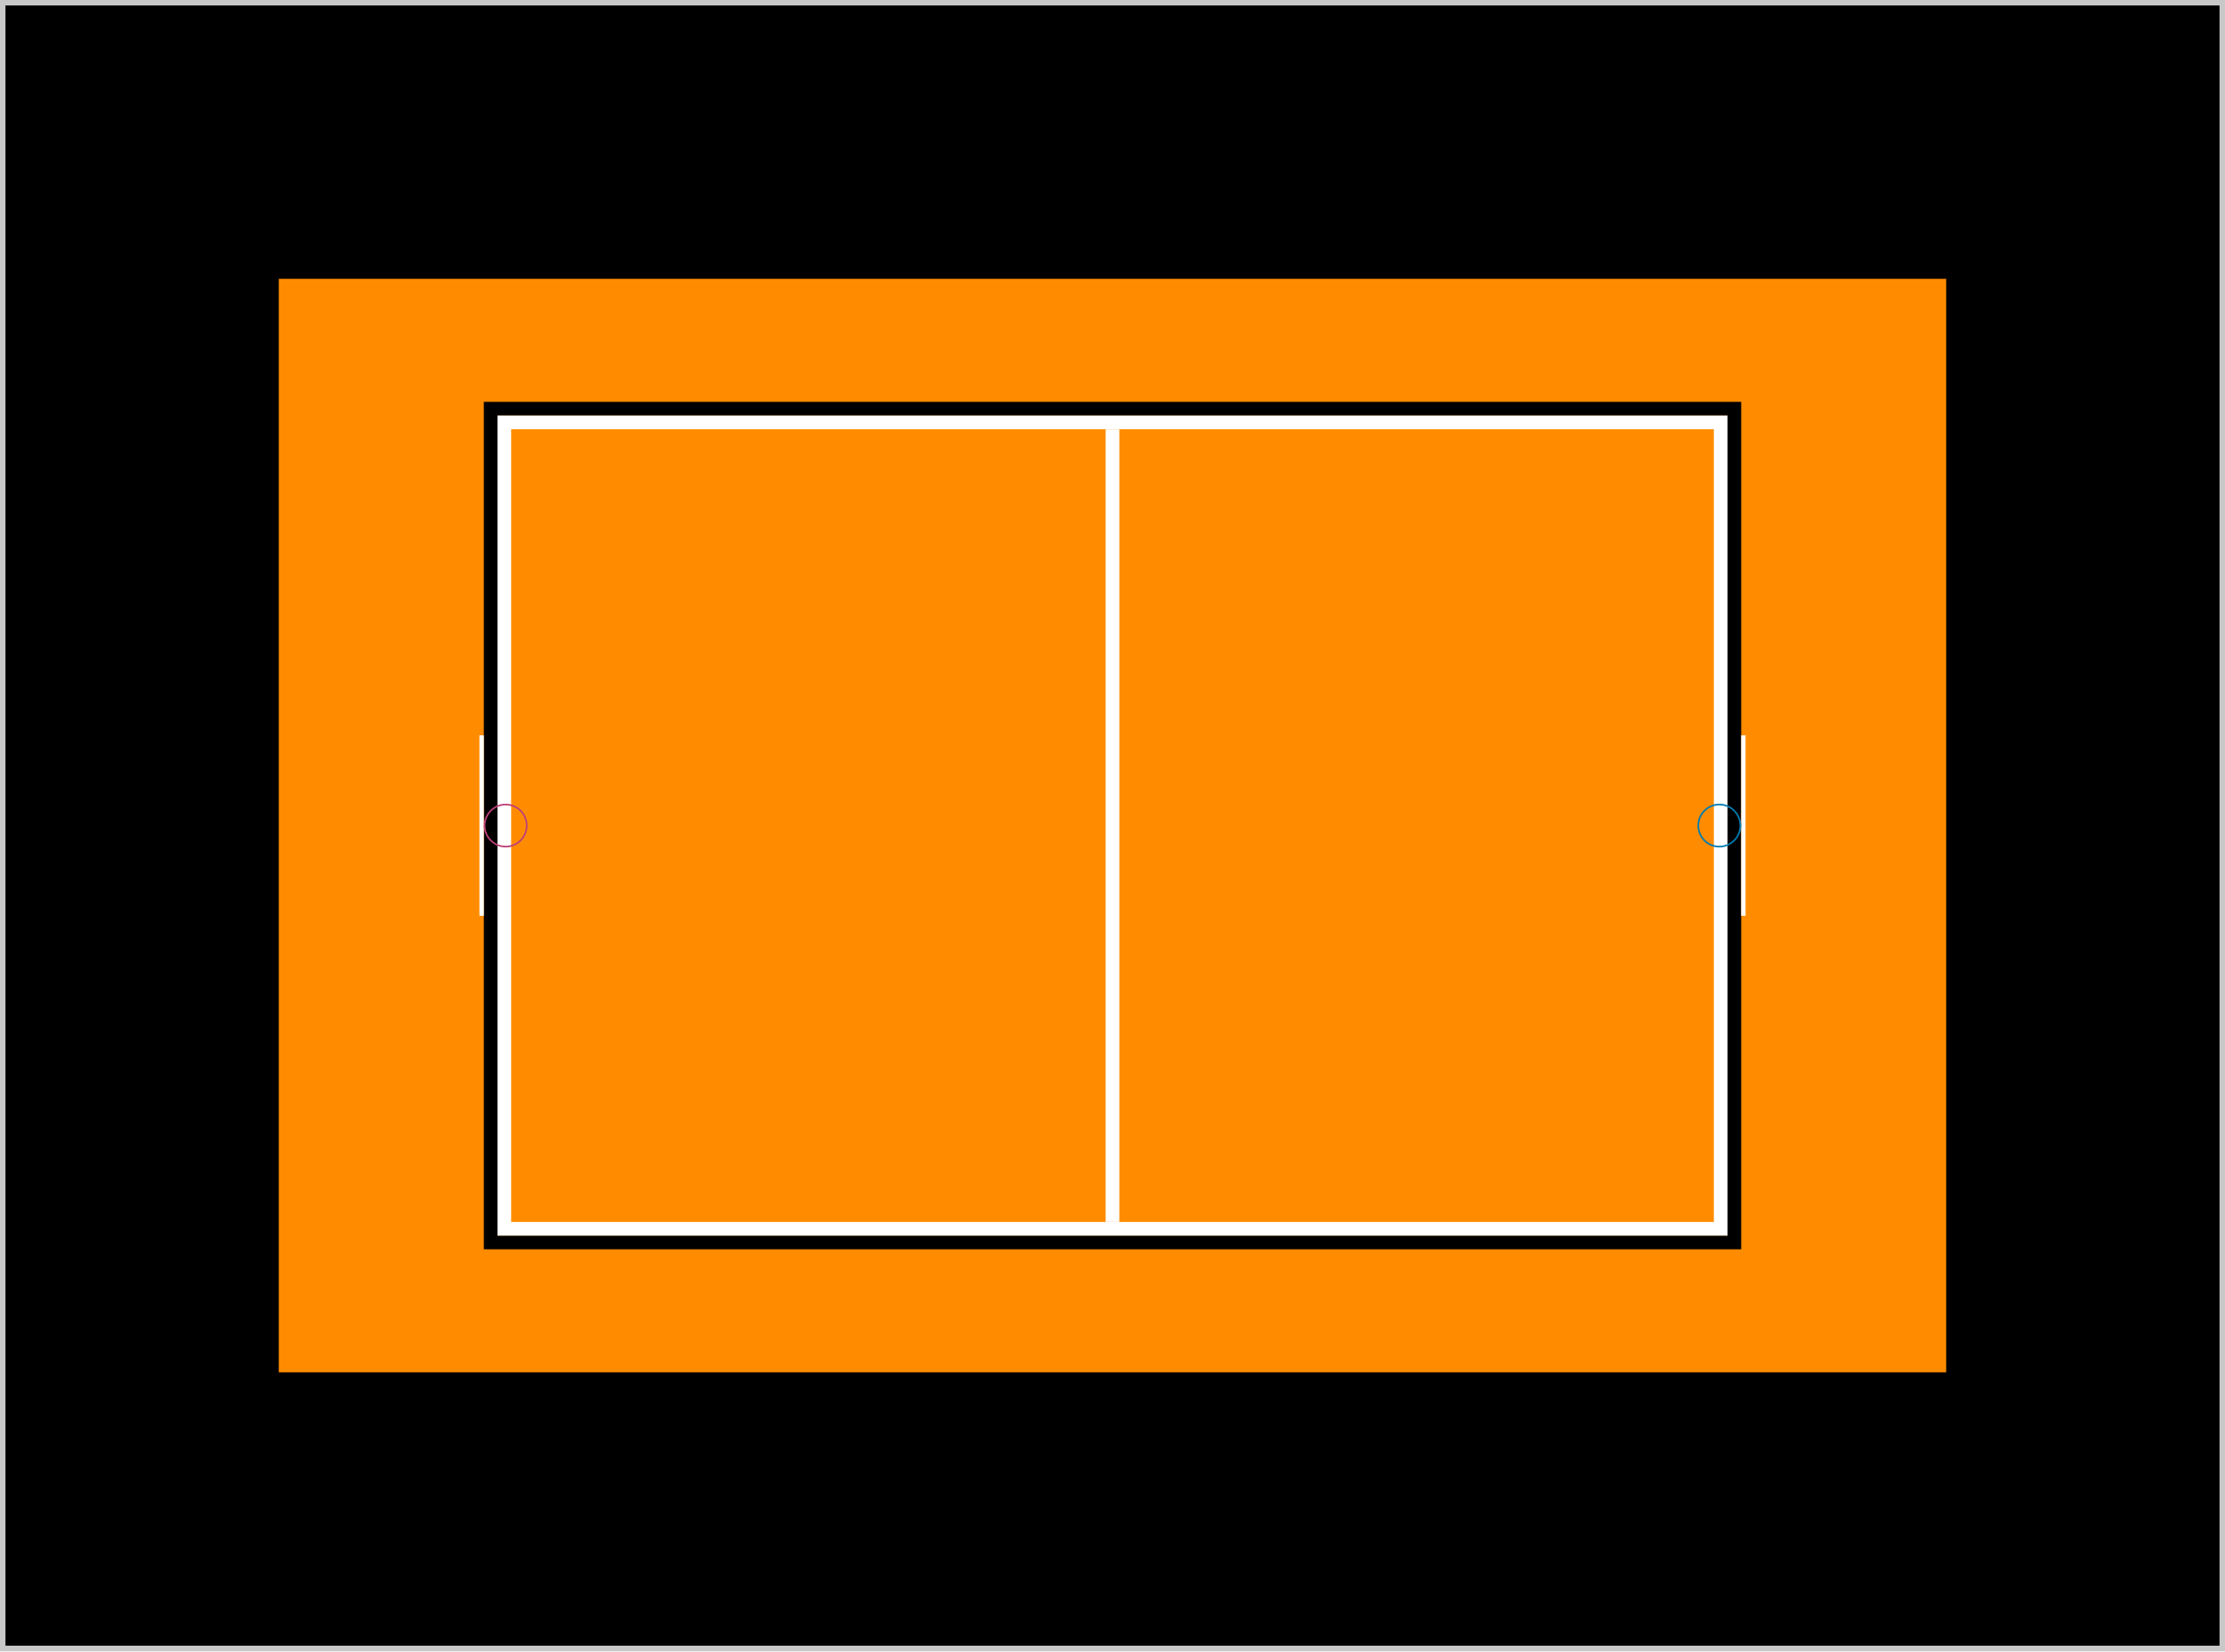
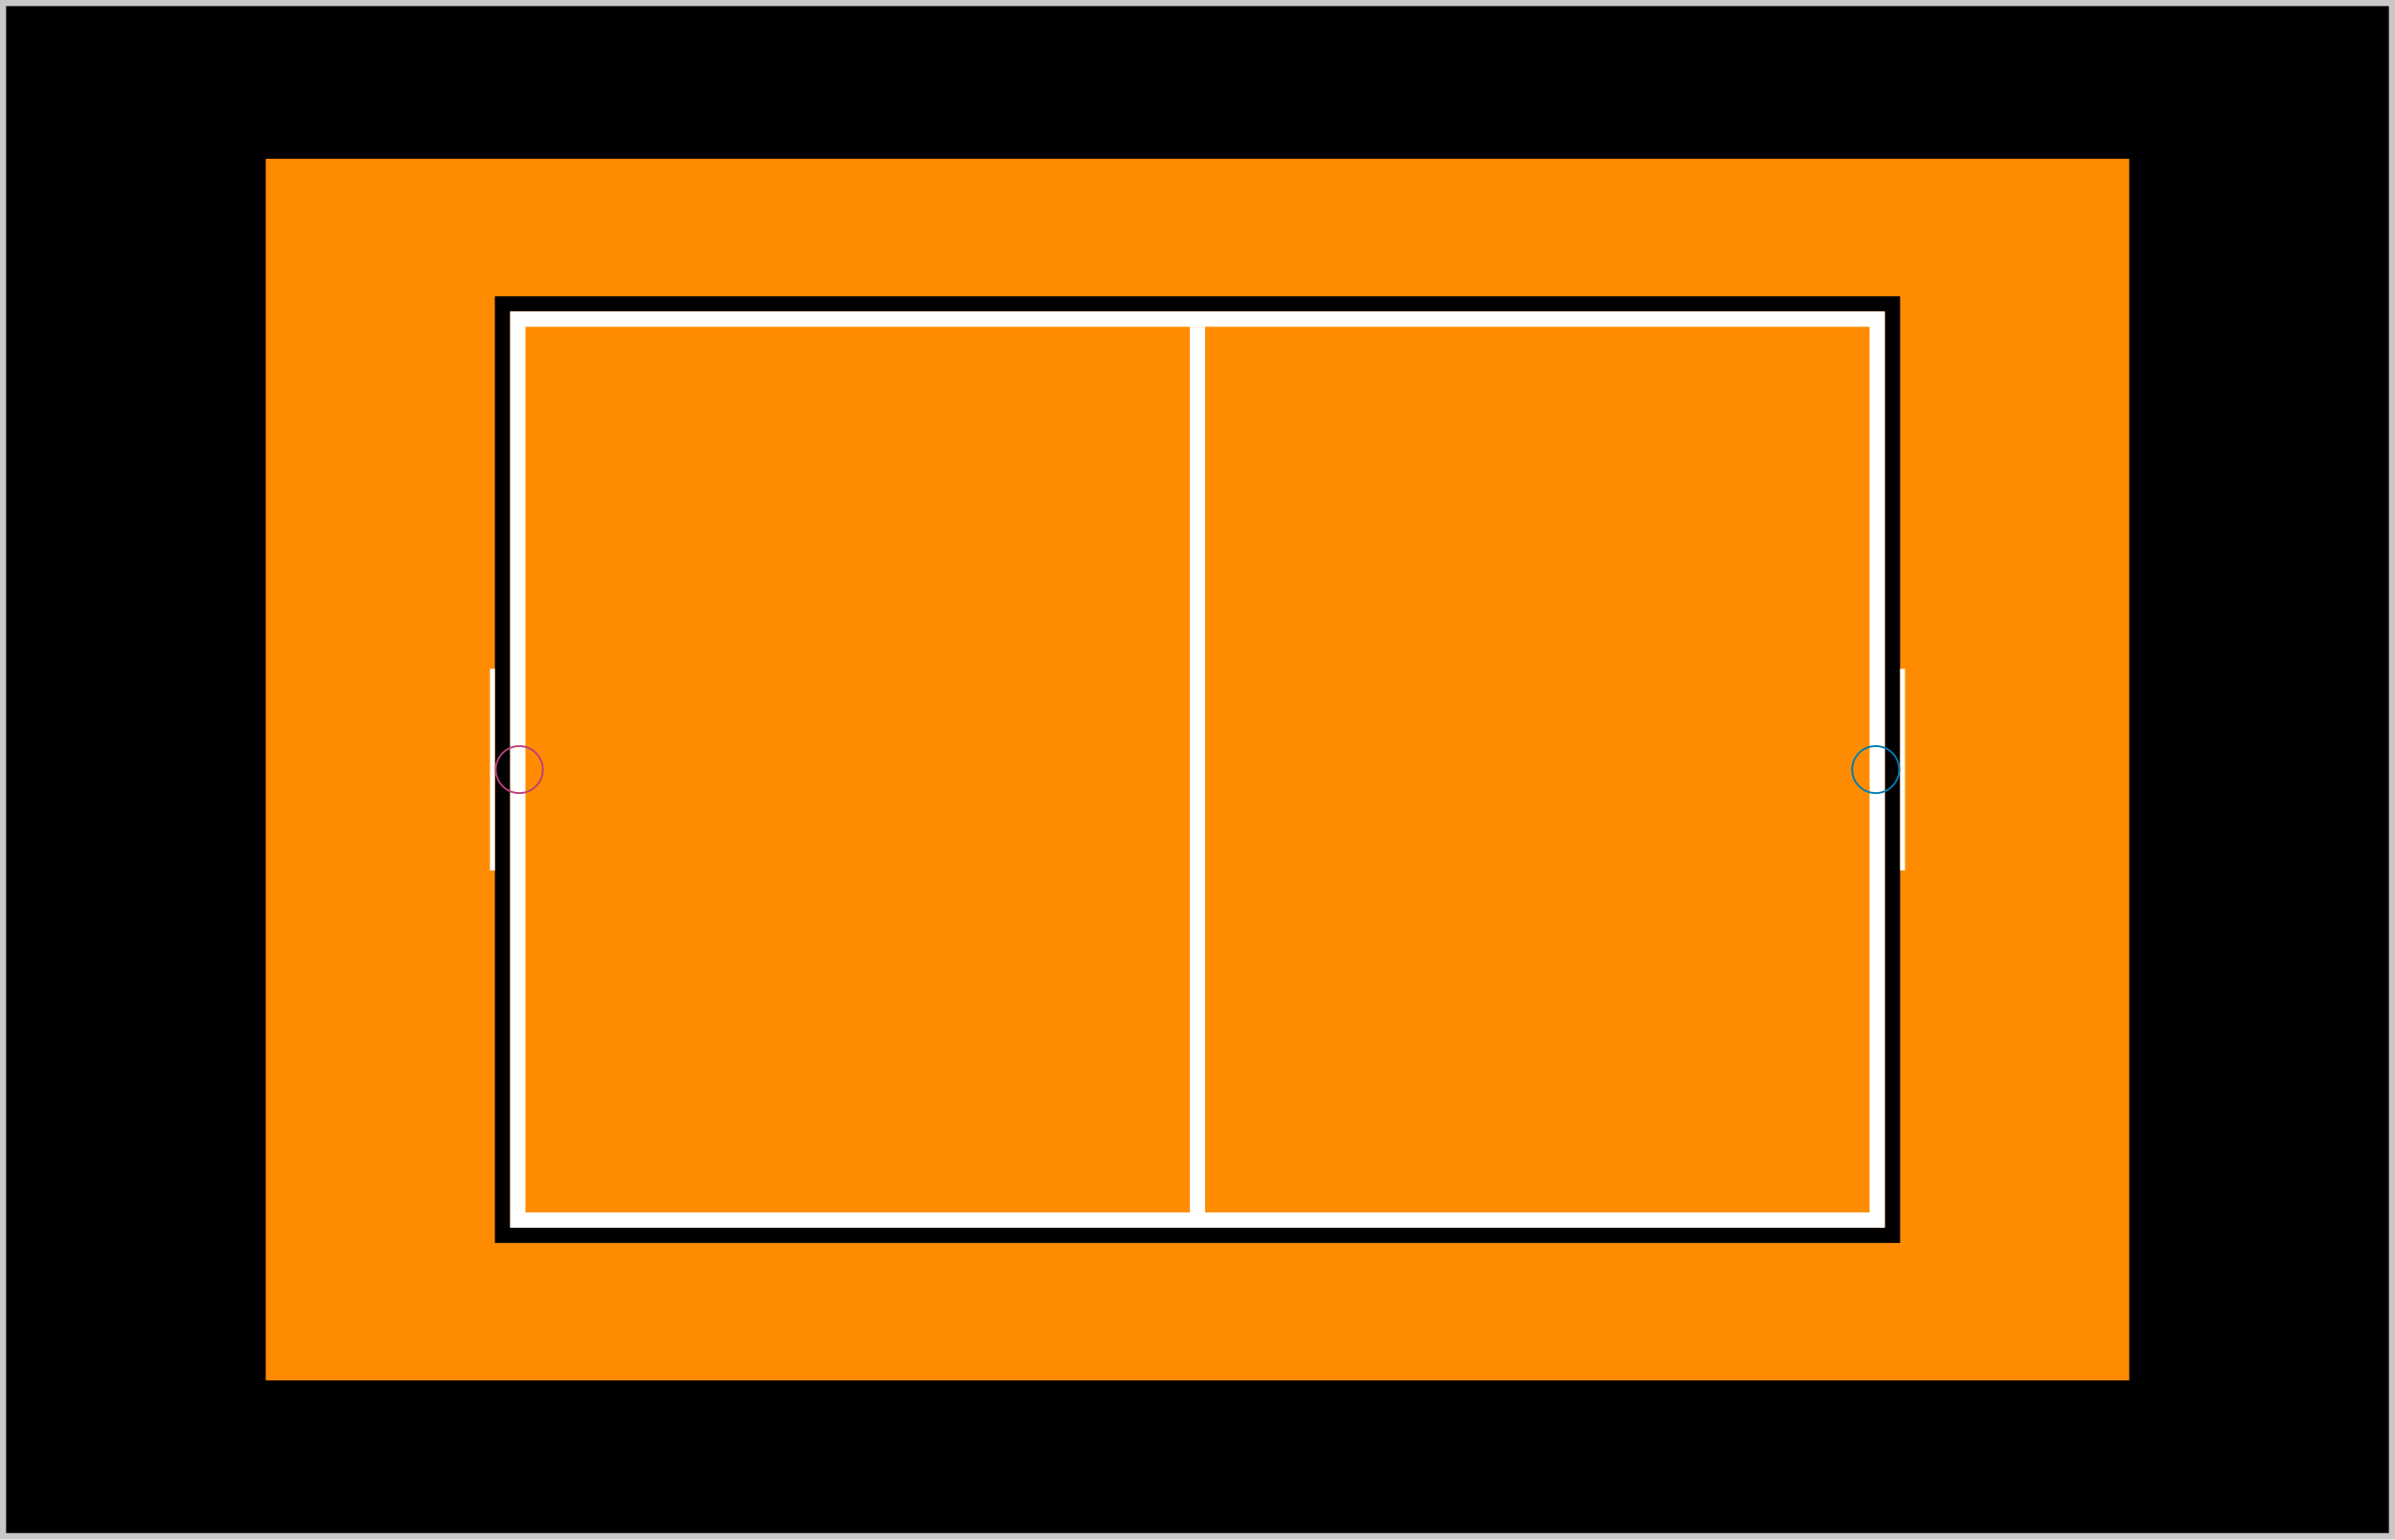
- <svg xmlns="http://www.w3.org/2000/svg" viewBox="0 0 8140 6040">
+ <svg xmlns="http://www.w3.org/2000/svg" viewBox="0 0 7840 5040">
  <g transform="translate(0, 0)">
    <g transform="translate(20, 20)">
-       <rect x="0" y="0" width="8100" height="6000" fill="black" stroke="none" stroke-width="0" />
+       <rect x="0" y="0" width="7800" height="5000" fill="black" stroke="none" stroke-width="0" />
    </g>
    <g transform="translate(0, 0)">
-       <rect x="10" y="10" width="8120" height="6020" fill="black" stroke="rgb(200, 200, 200)" stroke-width="20" />
+       <rect x="10" y="10" width="7820" height="5020" fill="black" stroke="rgb(200, 200, 200)" stroke-width="20" />
    </g>
-     <g transform="translate(1020, 1020)">
+     <g transform="translate(870, 520)">
      <rect x="0" y="0" width="6100" height="4000" fill="darkorange" stroke="none" stroke-width="0" />
    </g>
-     <g transform="translate(1770, 1470)">
+     <g transform="translate(1620, 970)">
      <rect x="0" y="0" width="4600" height="3100" fill="darkorange" stroke="none" stroke-width="0" />
      <rect x="25" y="25" width="4550" height="3050" fill="none" stroke="black" stroke-width="50" />
      <rect x="75" y="75" width="4450" height="2950" fill="none" stroke="white" stroke-width="50" />
      <line x1="2300" y1="100" x2="2300" y2="3000" stroke="white" stroke-width="50" />
    </g>
-     <g transform="translate(1754, 2690) rotate(0)">
+     <g transform="translate(1604, 2190) rotate(0)">
      <rect x="0" y="0" width="16" height="660" fill="white" stroke="none" stroke-width="0" />
      <circle cx="96" cy="330" r="77" fill="none" stroke="rgb(188, 64, 119)" stroke-width="6" stroke-dasharray="none" />
    </g>
-     <g transform="translate(6386, 3350) rotate(180)">
+     <g transform="translate(6236, 2850) rotate(180)">
      <rect x="0" y="0" width="16" height="660" fill="white" stroke="none" stroke-width="0" />
      <circle cx="96" cy="330" r="77" fill="none" stroke="rgb(0,124,176)" stroke-width="6" stroke-dasharray="none" />
    </g>
  </g>
</svg>
